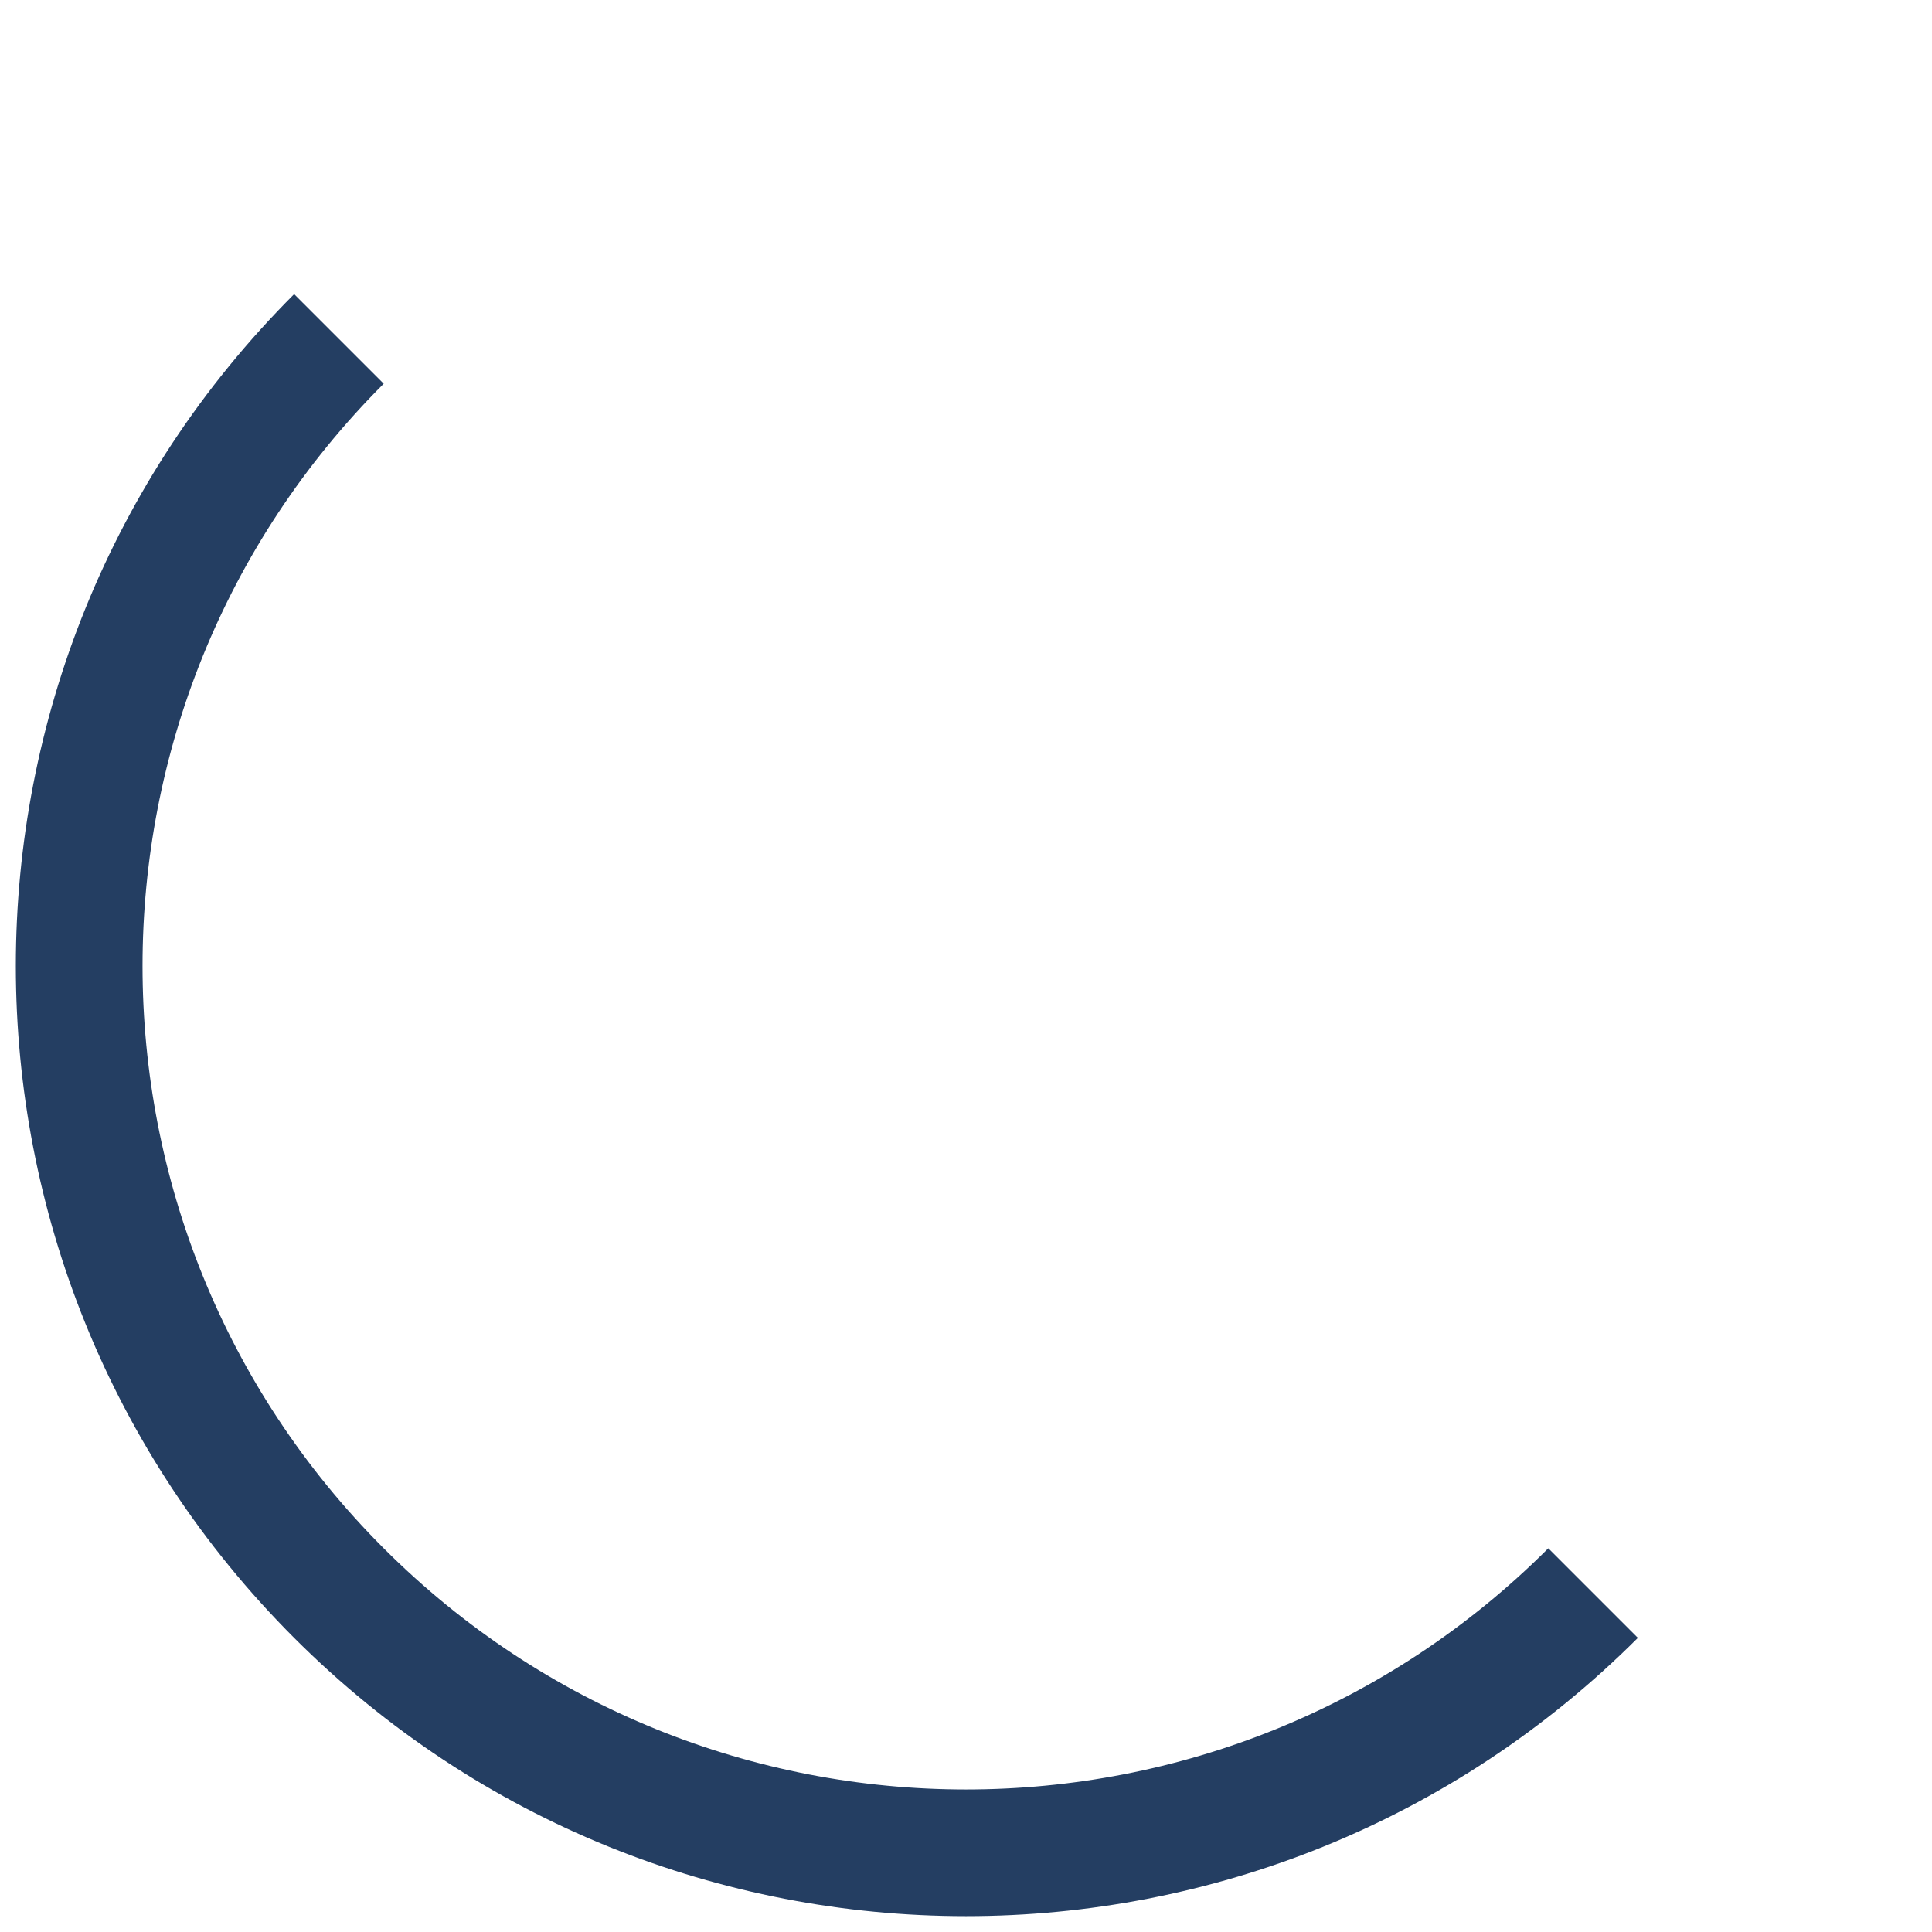
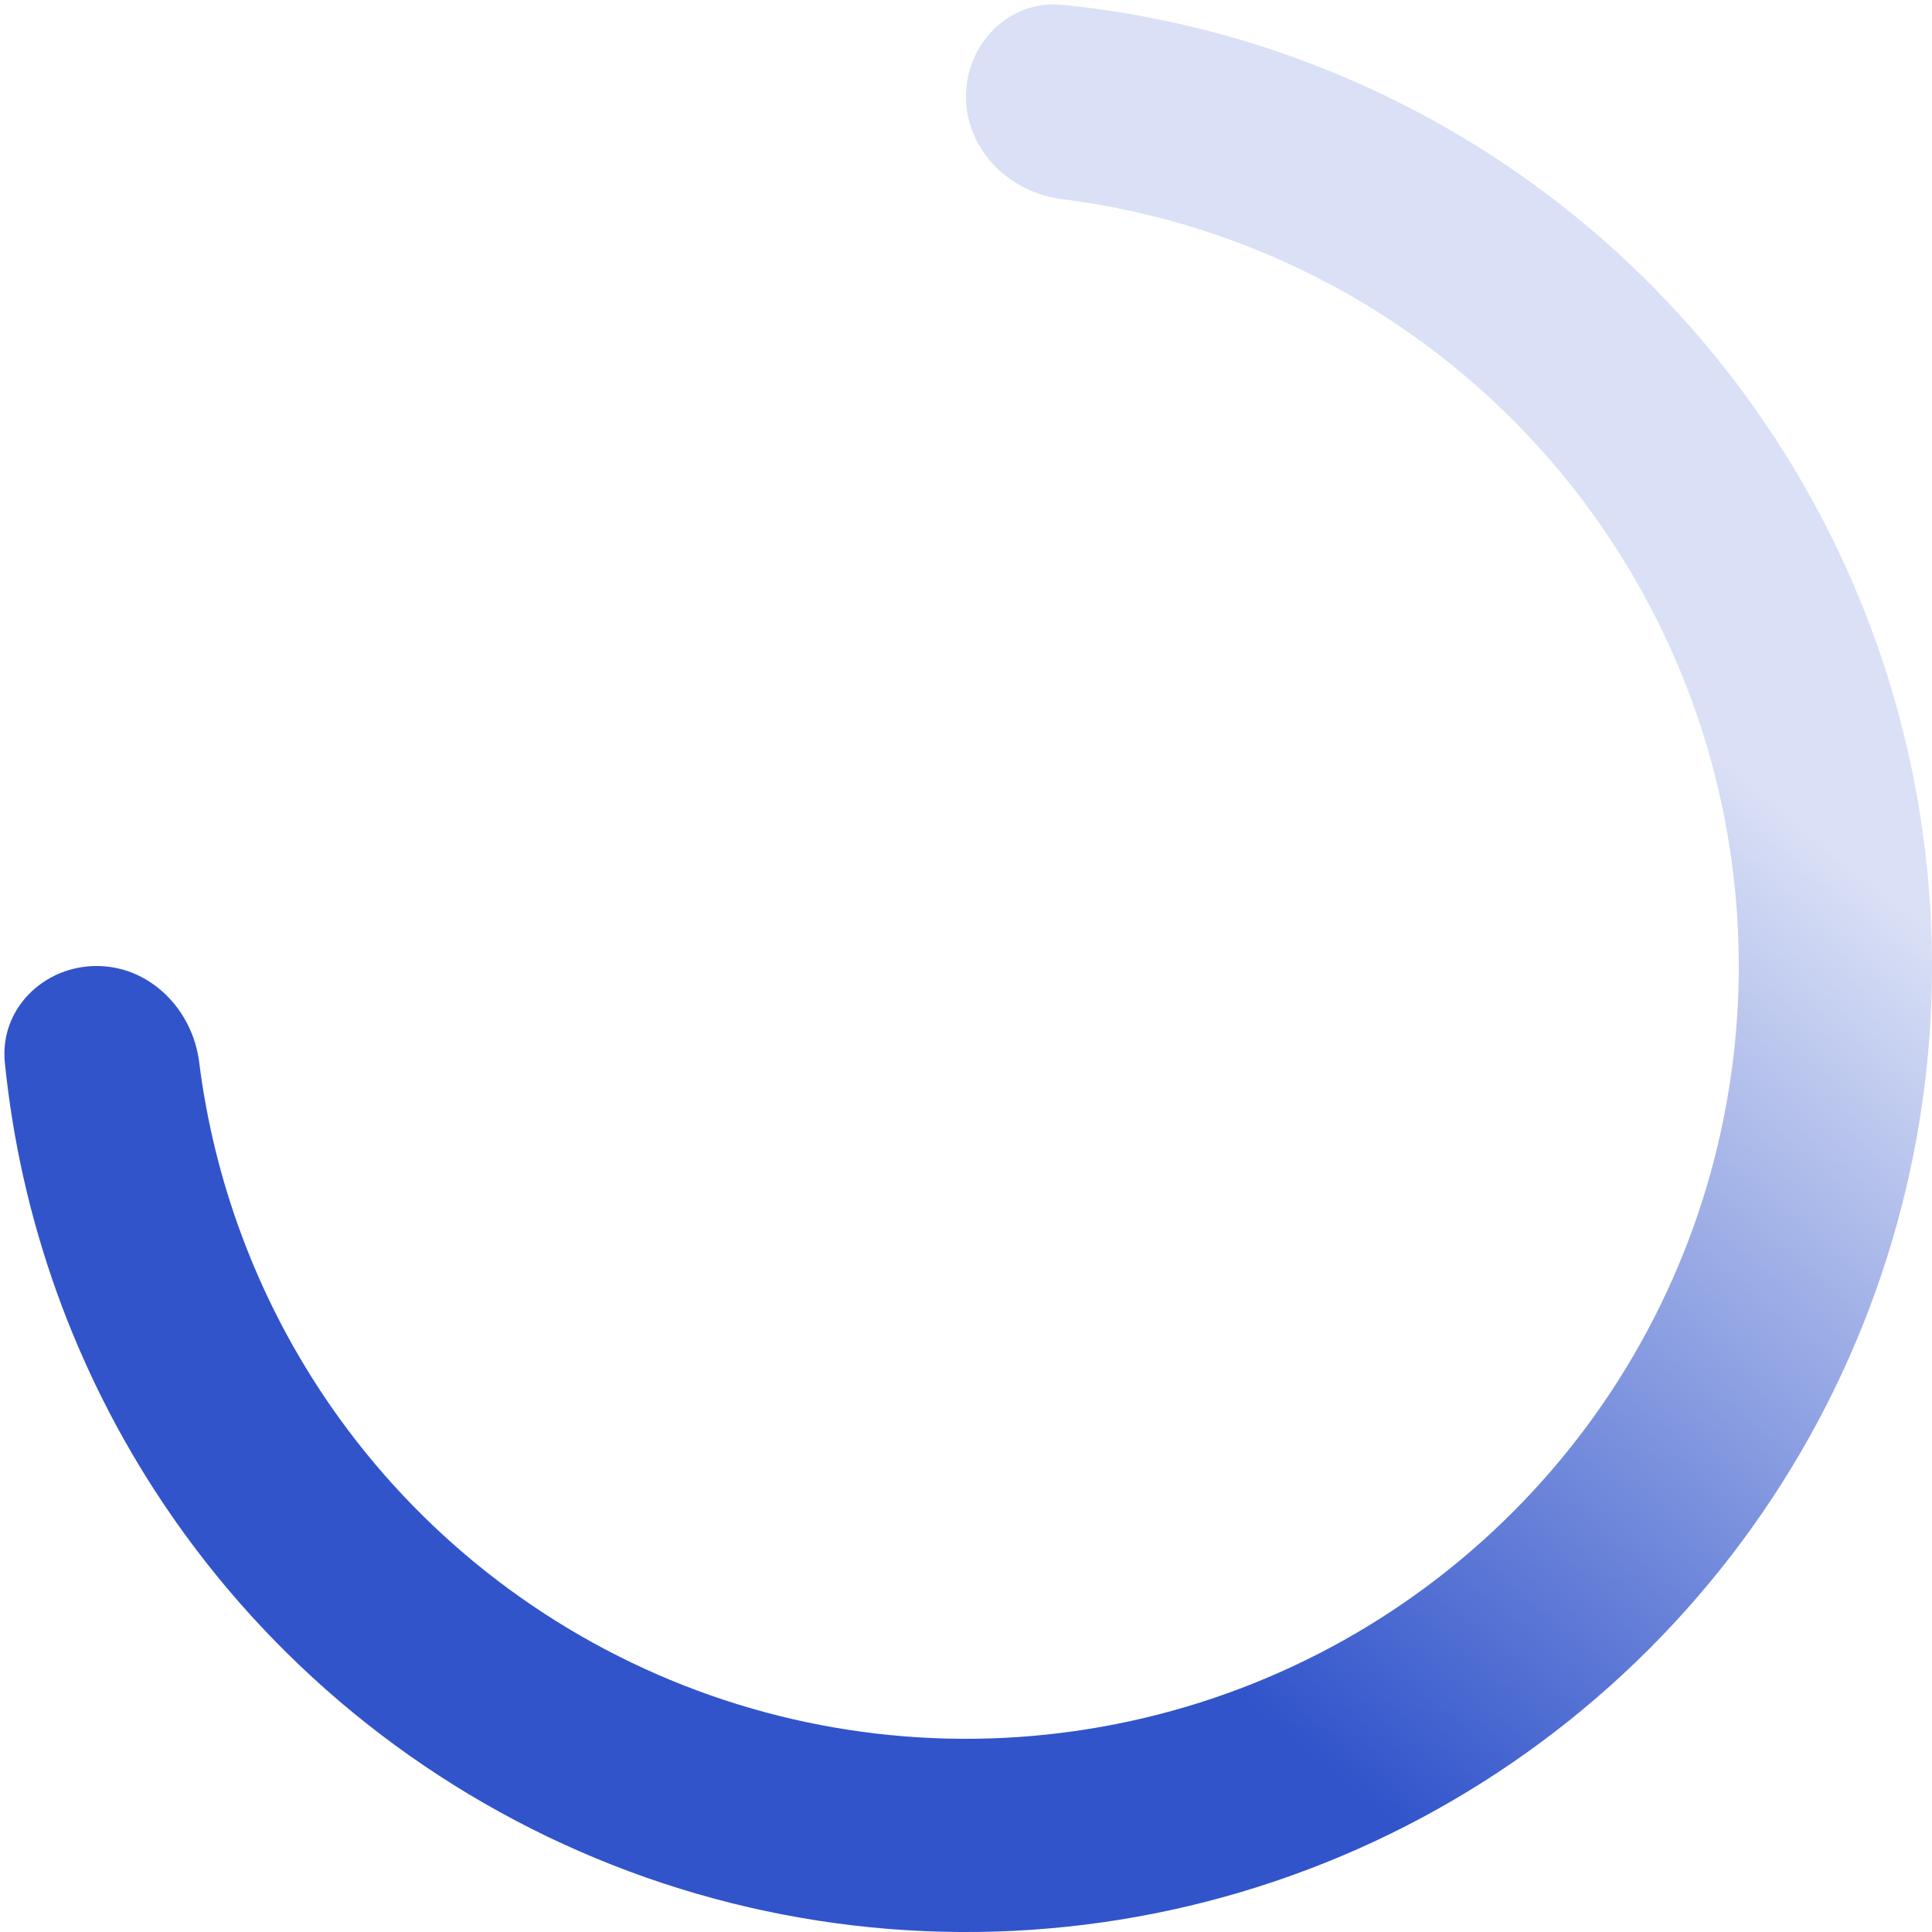
- <svg xmlns="http://www.w3.org/2000/svg" width="122px" height="122px" viewBox="0 0 122 122" version="1.1">
-   <defs />
-   <g id="Page-1" stroke="none" stroke-width="1" fill="none" fill-rule="evenodd">
-     <g id="styles" transform="translate(-60, -5380)" fill="#243E62">
-       <g id="spinner-dark" transform="translate(60, 5380)">
-         <path d="M18.574,18.574 C-4.858,42.005 -4.858,79.995 18.574,103.426 C42.005,126.858 79.995,126.858 103.426,103.426 L97.77,97.77 C77.462,118.077 44.538,118.077 24.23,97.77 C3.923,77.462 3.923,44.538 24.23,24.23 L18.574,18.574 L18.574,18.574 L18.574,18.574 Z" id="spinner" />
-       </g>
-     </g>
-   </g>
+ <svg xmlns="http://www.w3.org/2000/svg" width="20" height="20" viewBox="0 0 20 20" fill="none">
+   <path d="M1 10C0.448 10 -0.005 10.449 0.05 10.998C0.213 12.623 0.772 14.189 1.685 15.556C2.784 17.2 4.346 18.482 6.173 19.239C8 19.996 10.011 20.194 11.951 19.808C13.891 19.422 15.672 18.47 17.071 17.071C18.47 15.672 19.422 13.891 19.808 11.951C20.194 10.011 19.996 8 19.239 6.173C18.482 4.346 17.2 2.784 15.556 1.685C14.189 0.772 12.623 0.213 10.998 0.05C10.449 -0.005 10 0.448 10 1V1C10 1.552 10.449 1.994 10.997 2.062C12.226 2.217 13.407 2.655 14.445 3.348C15.76 4.227 16.785 5.477 17.391 6.939C17.997 8.4 18.155 10.009 17.846 11.561C17.538 13.113 16.776 14.538 15.657 15.657C14.538 16.776 13.113 17.538 11.561 17.846C10.009 18.155 8.4 17.997 6.939 17.391C5.477 16.785 4.227 15.76 3.348 14.445C2.655 13.407 2.217 12.226 2.062 10.997C1.994 10.449 1.552 10 1 10V10Z" fill="url(#paint0_linear_12921_42008)" />
+   <defs>
+     <linearGradient id="paint0_linear_12921_42008" x1="2.5" y1="9.5" x2="9.5" y2="1" gradientUnits="userSpaceOnUse">
+       <stop offset="0.031" stop-color="#3154CB" />
+       <stop offset="1" stop-color="#3154CB" stop-opacity="0.18" />
+     </linearGradient>
+   </defs>
</svg>
